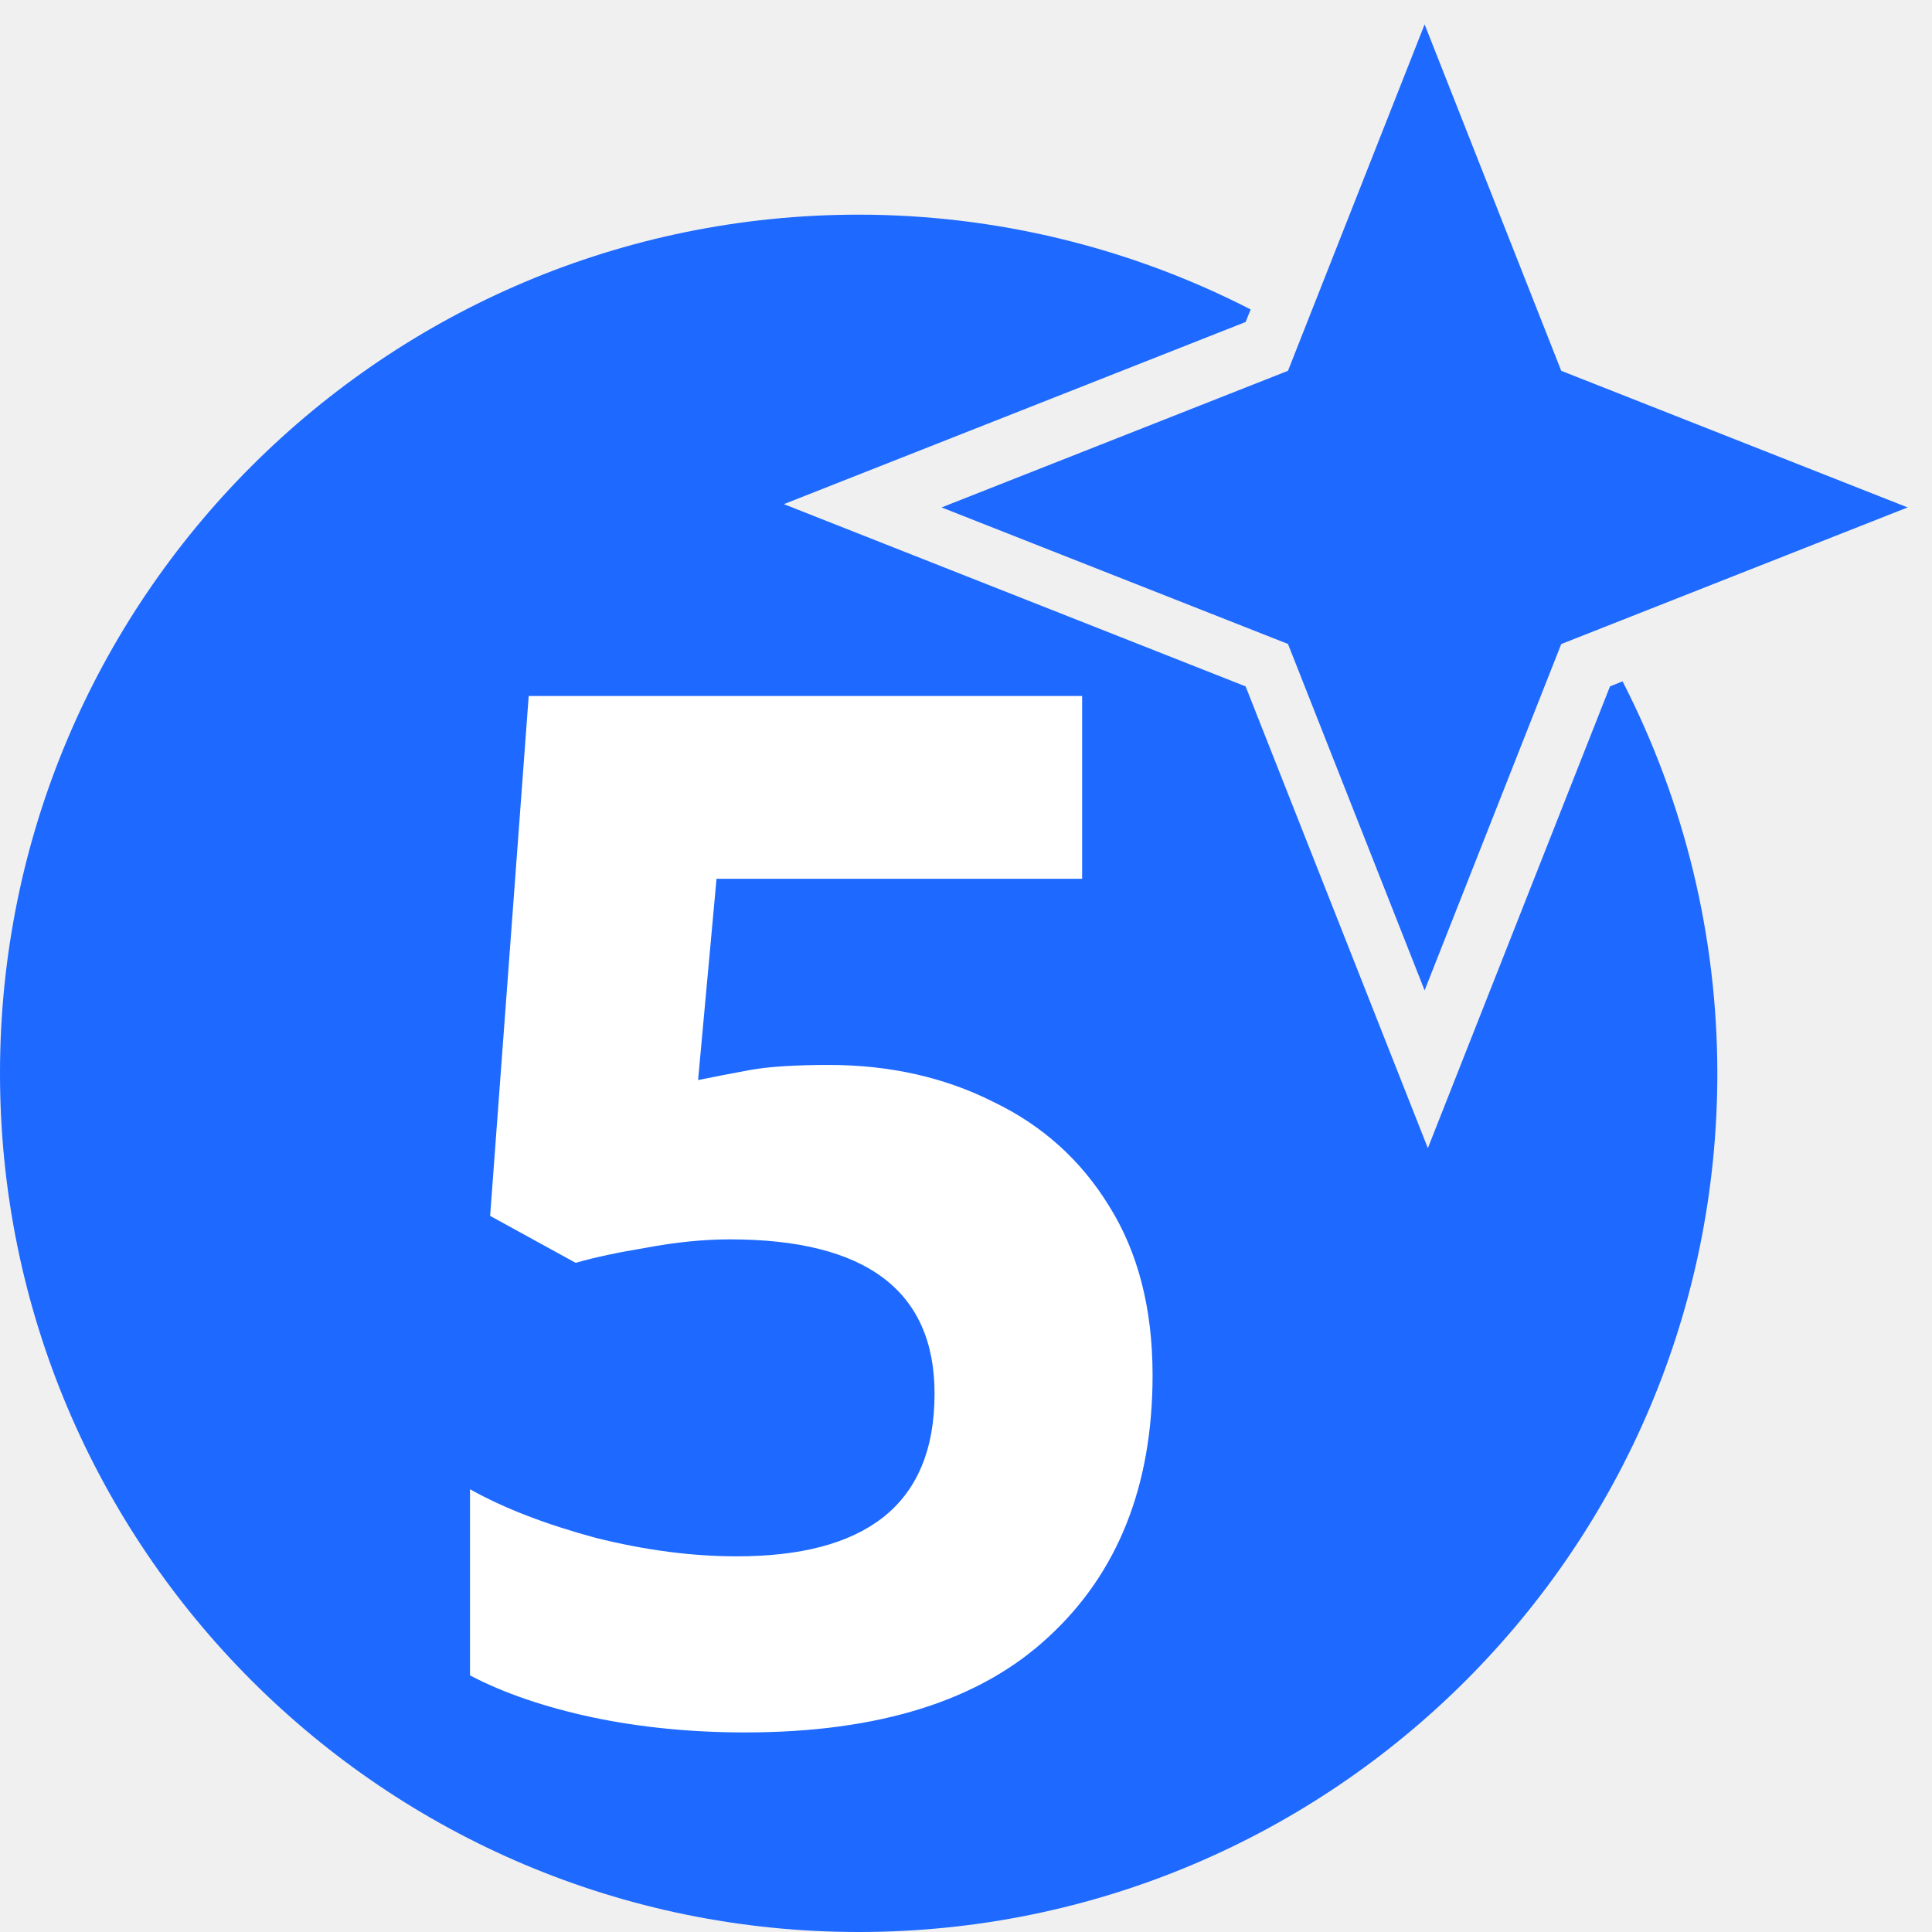
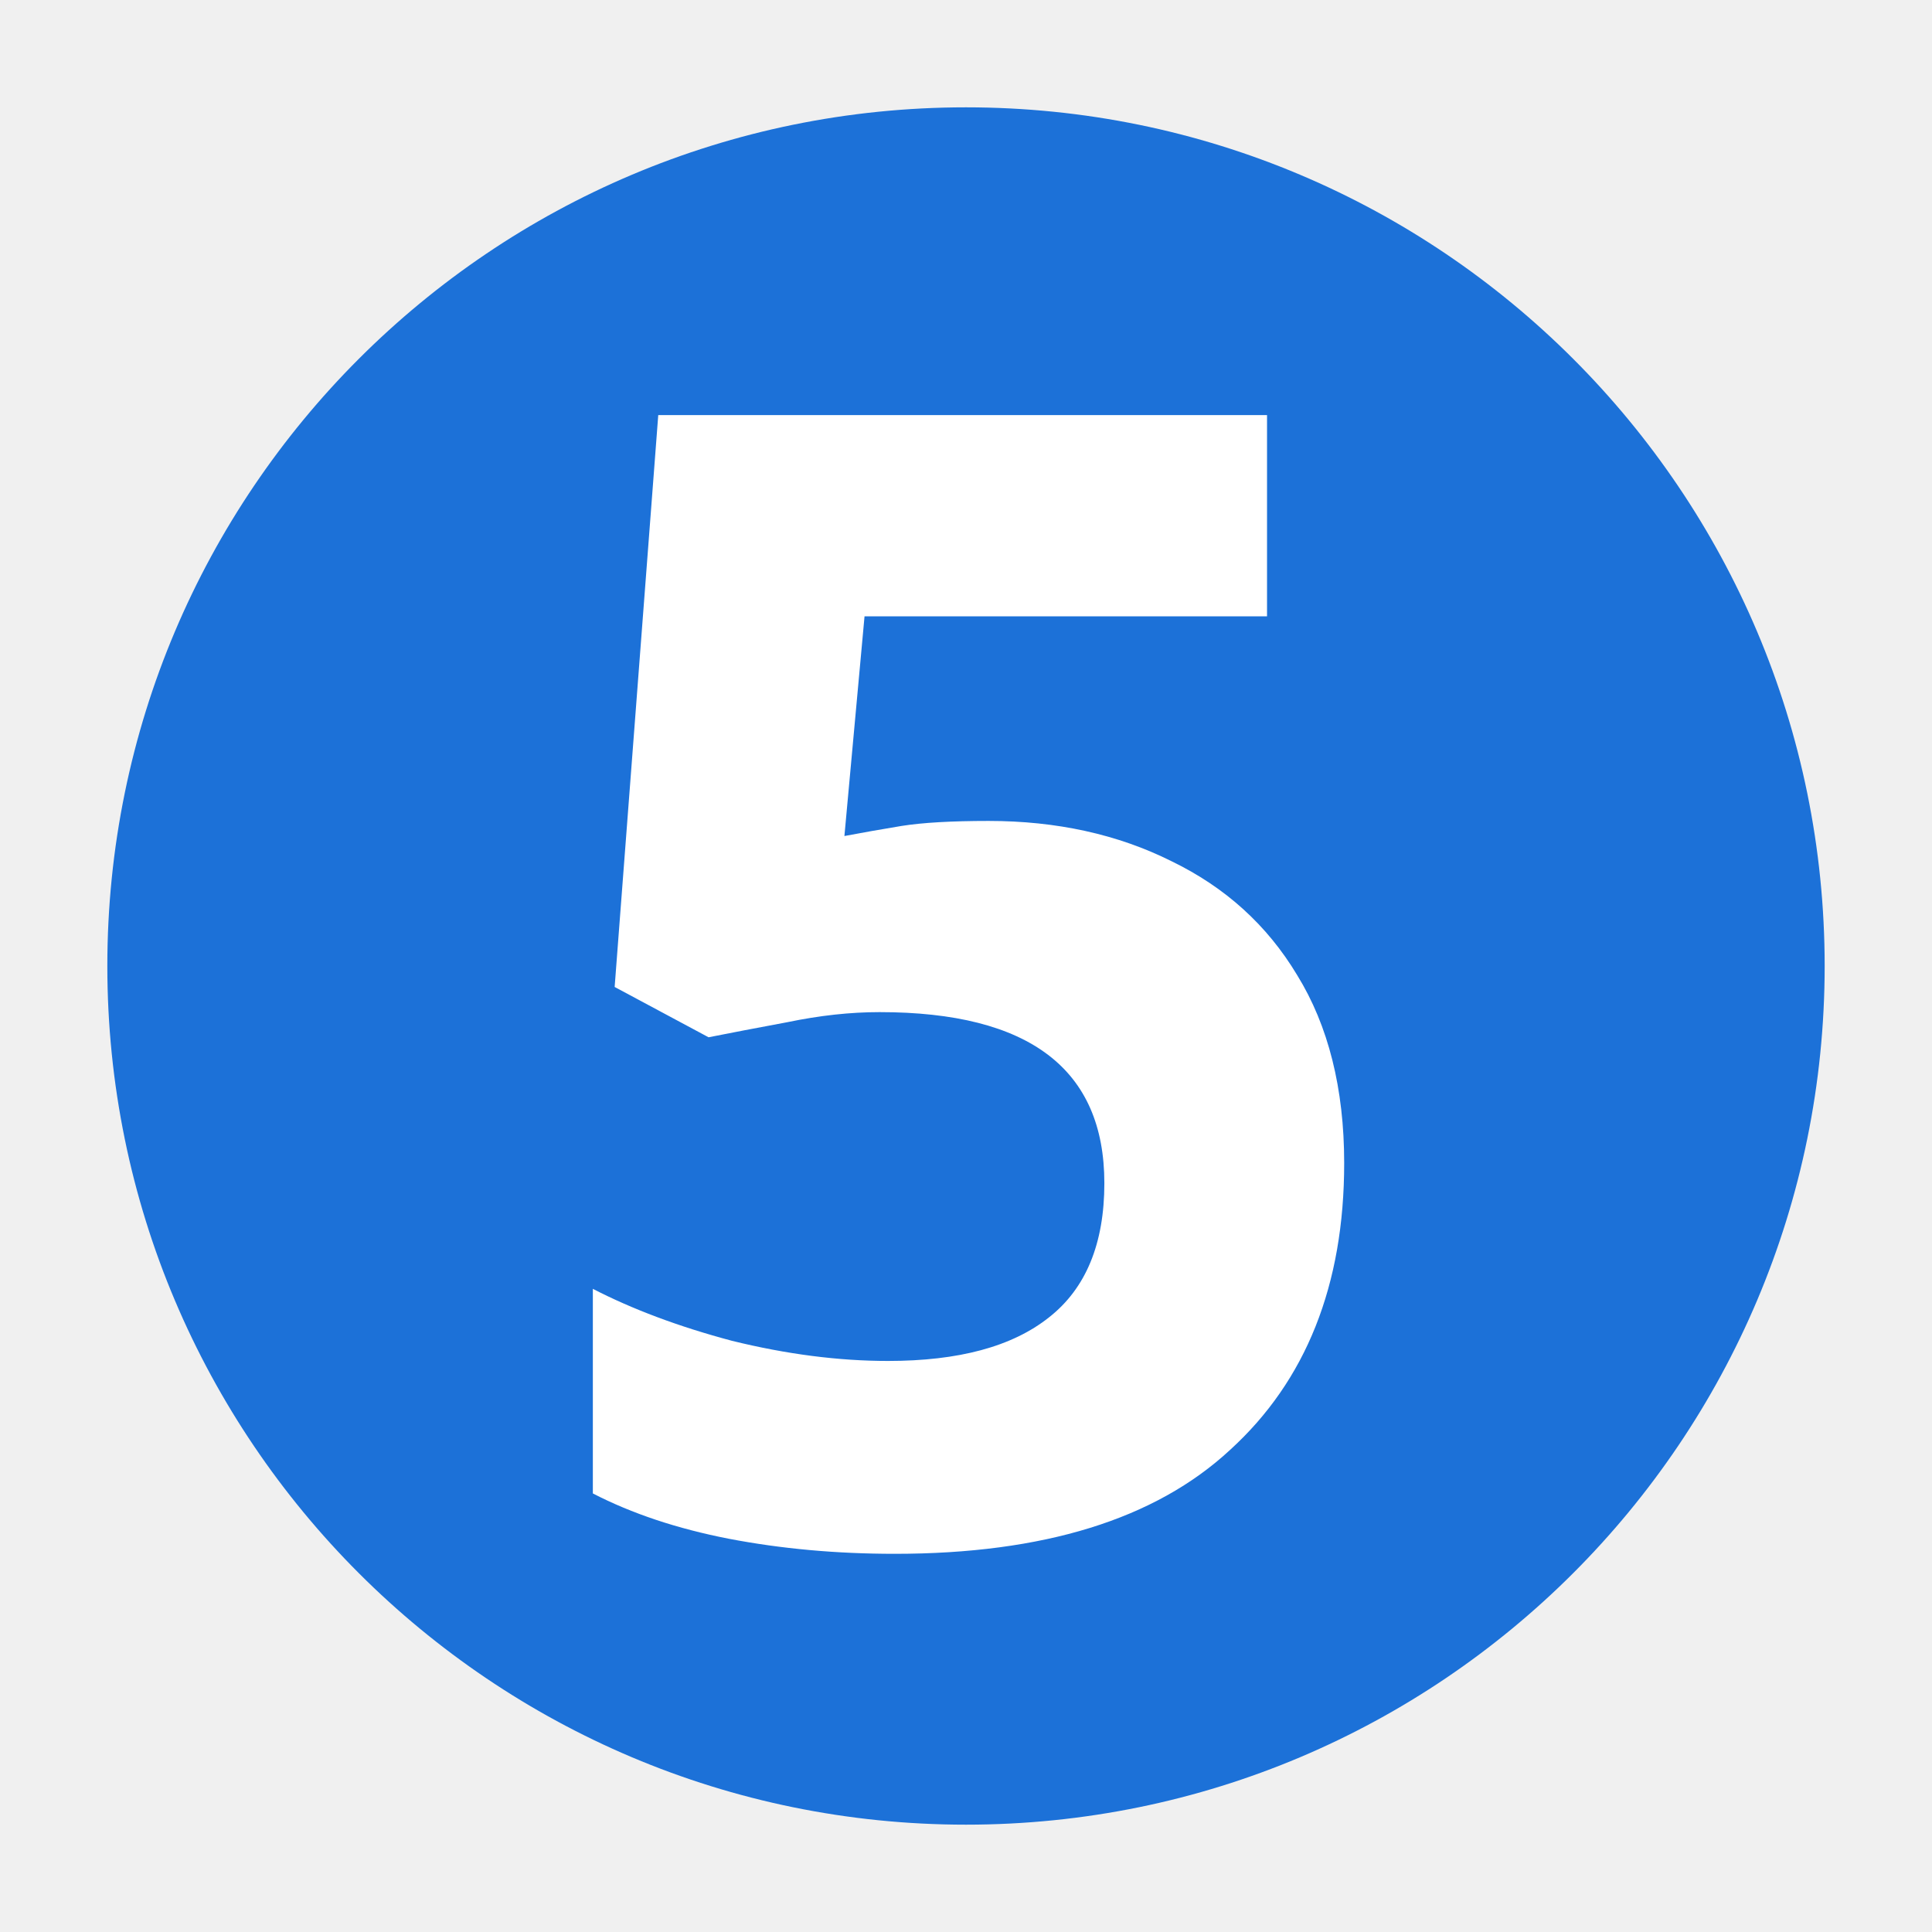
<svg xmlns="http://www.w3.org/2000/svg" viewBox="0 0 18 18" width="18" height="18" version="1.1" id="svg1">
  <defs id="defs1" />
-   <path id="path1" style="fill:#1e69ff;fill-opacity:1;stroke-width:4.444;stroke-linecap:round;stroke-linejoin:bevel;paint-order:markers stroke fill" d="M 8 2 A 8 8 0 0 0 0 10 A 8 8 0 0 0 8 18 A 8 8 0 0 0 16 10 A 8 8 0 0 0 15.117 6.348 L 15 6.395 L 13.303 10.697 L 11.605 6.395 L 7.303 4.697 L 11.605 3 L 11.652 2.883 A 8 8 0 0 0 8 2 z " />
-   <path style="display:inline;fill:#1e69ff;fill-opacity:1;stroke-width:5;stroke-linecap:round;stroke-linejoin:bevel;paint-order:markers stroke fill" id="path3" d="M 13.68,6.787 11.932,2.355 7.5,0.608 11.932,-1.14 13.68,-5.572 l 1.748,4.432 4.432,1.748 -4.432,1.748 z" transform="matrix(0.7281784,0,0,0.7281784,3.311311,4.284839)" />
-   <text xml:space="preserve" style="font-weight:bold;font-size:13.333px;font-family:'Adwaita Sans';-inkscape-font-specification:'Adwaita Sans Bold';writing-mode:lr-tb;direction:ltr;fill:#ffffff;fill-opacity:1;stroke-width:5;stroke-linecap:round;stroke-linejoin:bevel;paint-order:markers stroke fill" x="3.721" y="16" id="text3">
-     <tspan id="tspan3" x="3.721" y="16">5</tspan>
-   </text>
+   <circle style="fill:#1c71d8;stroke-width:5;stroke-linecap:round;stroke-linejoin:bevel;paint-order:markers stroke fill" id="path3" cx="9" cy="9" r="8" />
+   <text xml:space="preserve" style="font-weight:bold;font-size:14.667px;font-family:'Adwaita Sans';-inkscape-font-specification:'Adwaita Sans Bold';text-align:center;writing-mode:lr-tb;direction:ltr;text-anchor:middle;fill:#ffffff;fill-opacity:1;stroke-width:5;stroke-linecap:round;stroke-linejoin:bevel;paint-order:markers stroke fill" x="9" y="14.335" id="text3">5</text>
</svg>
